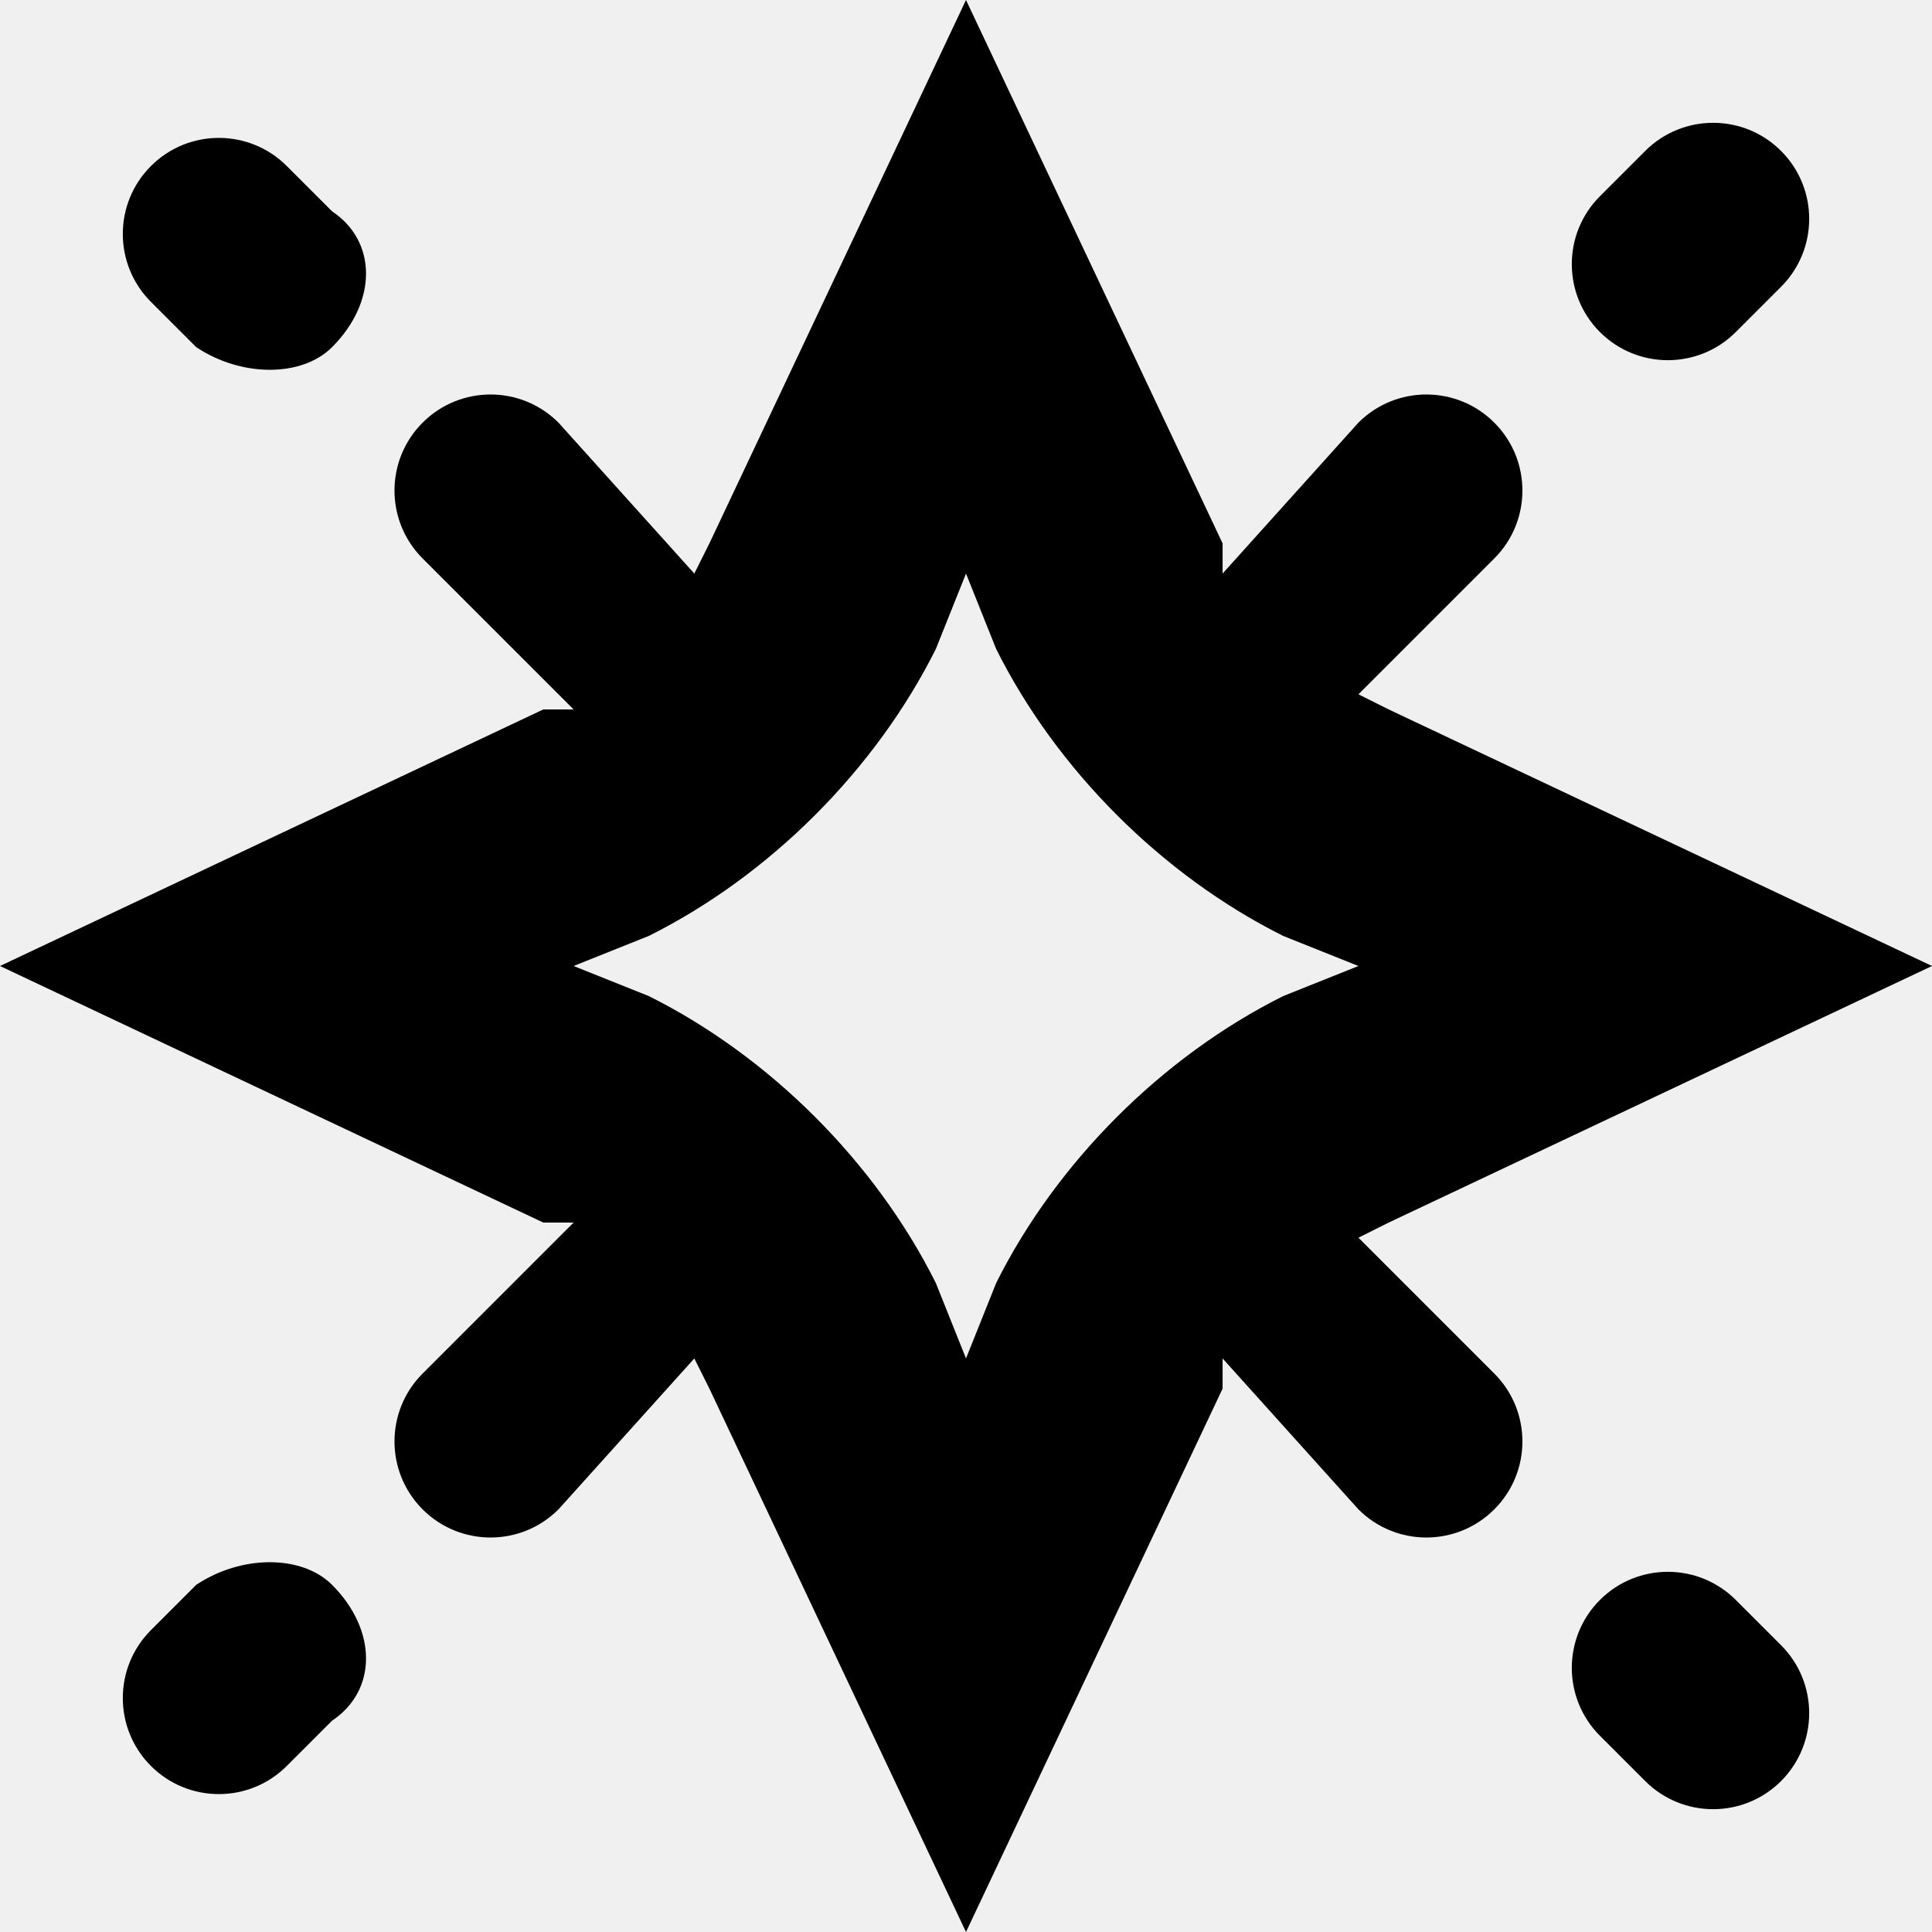
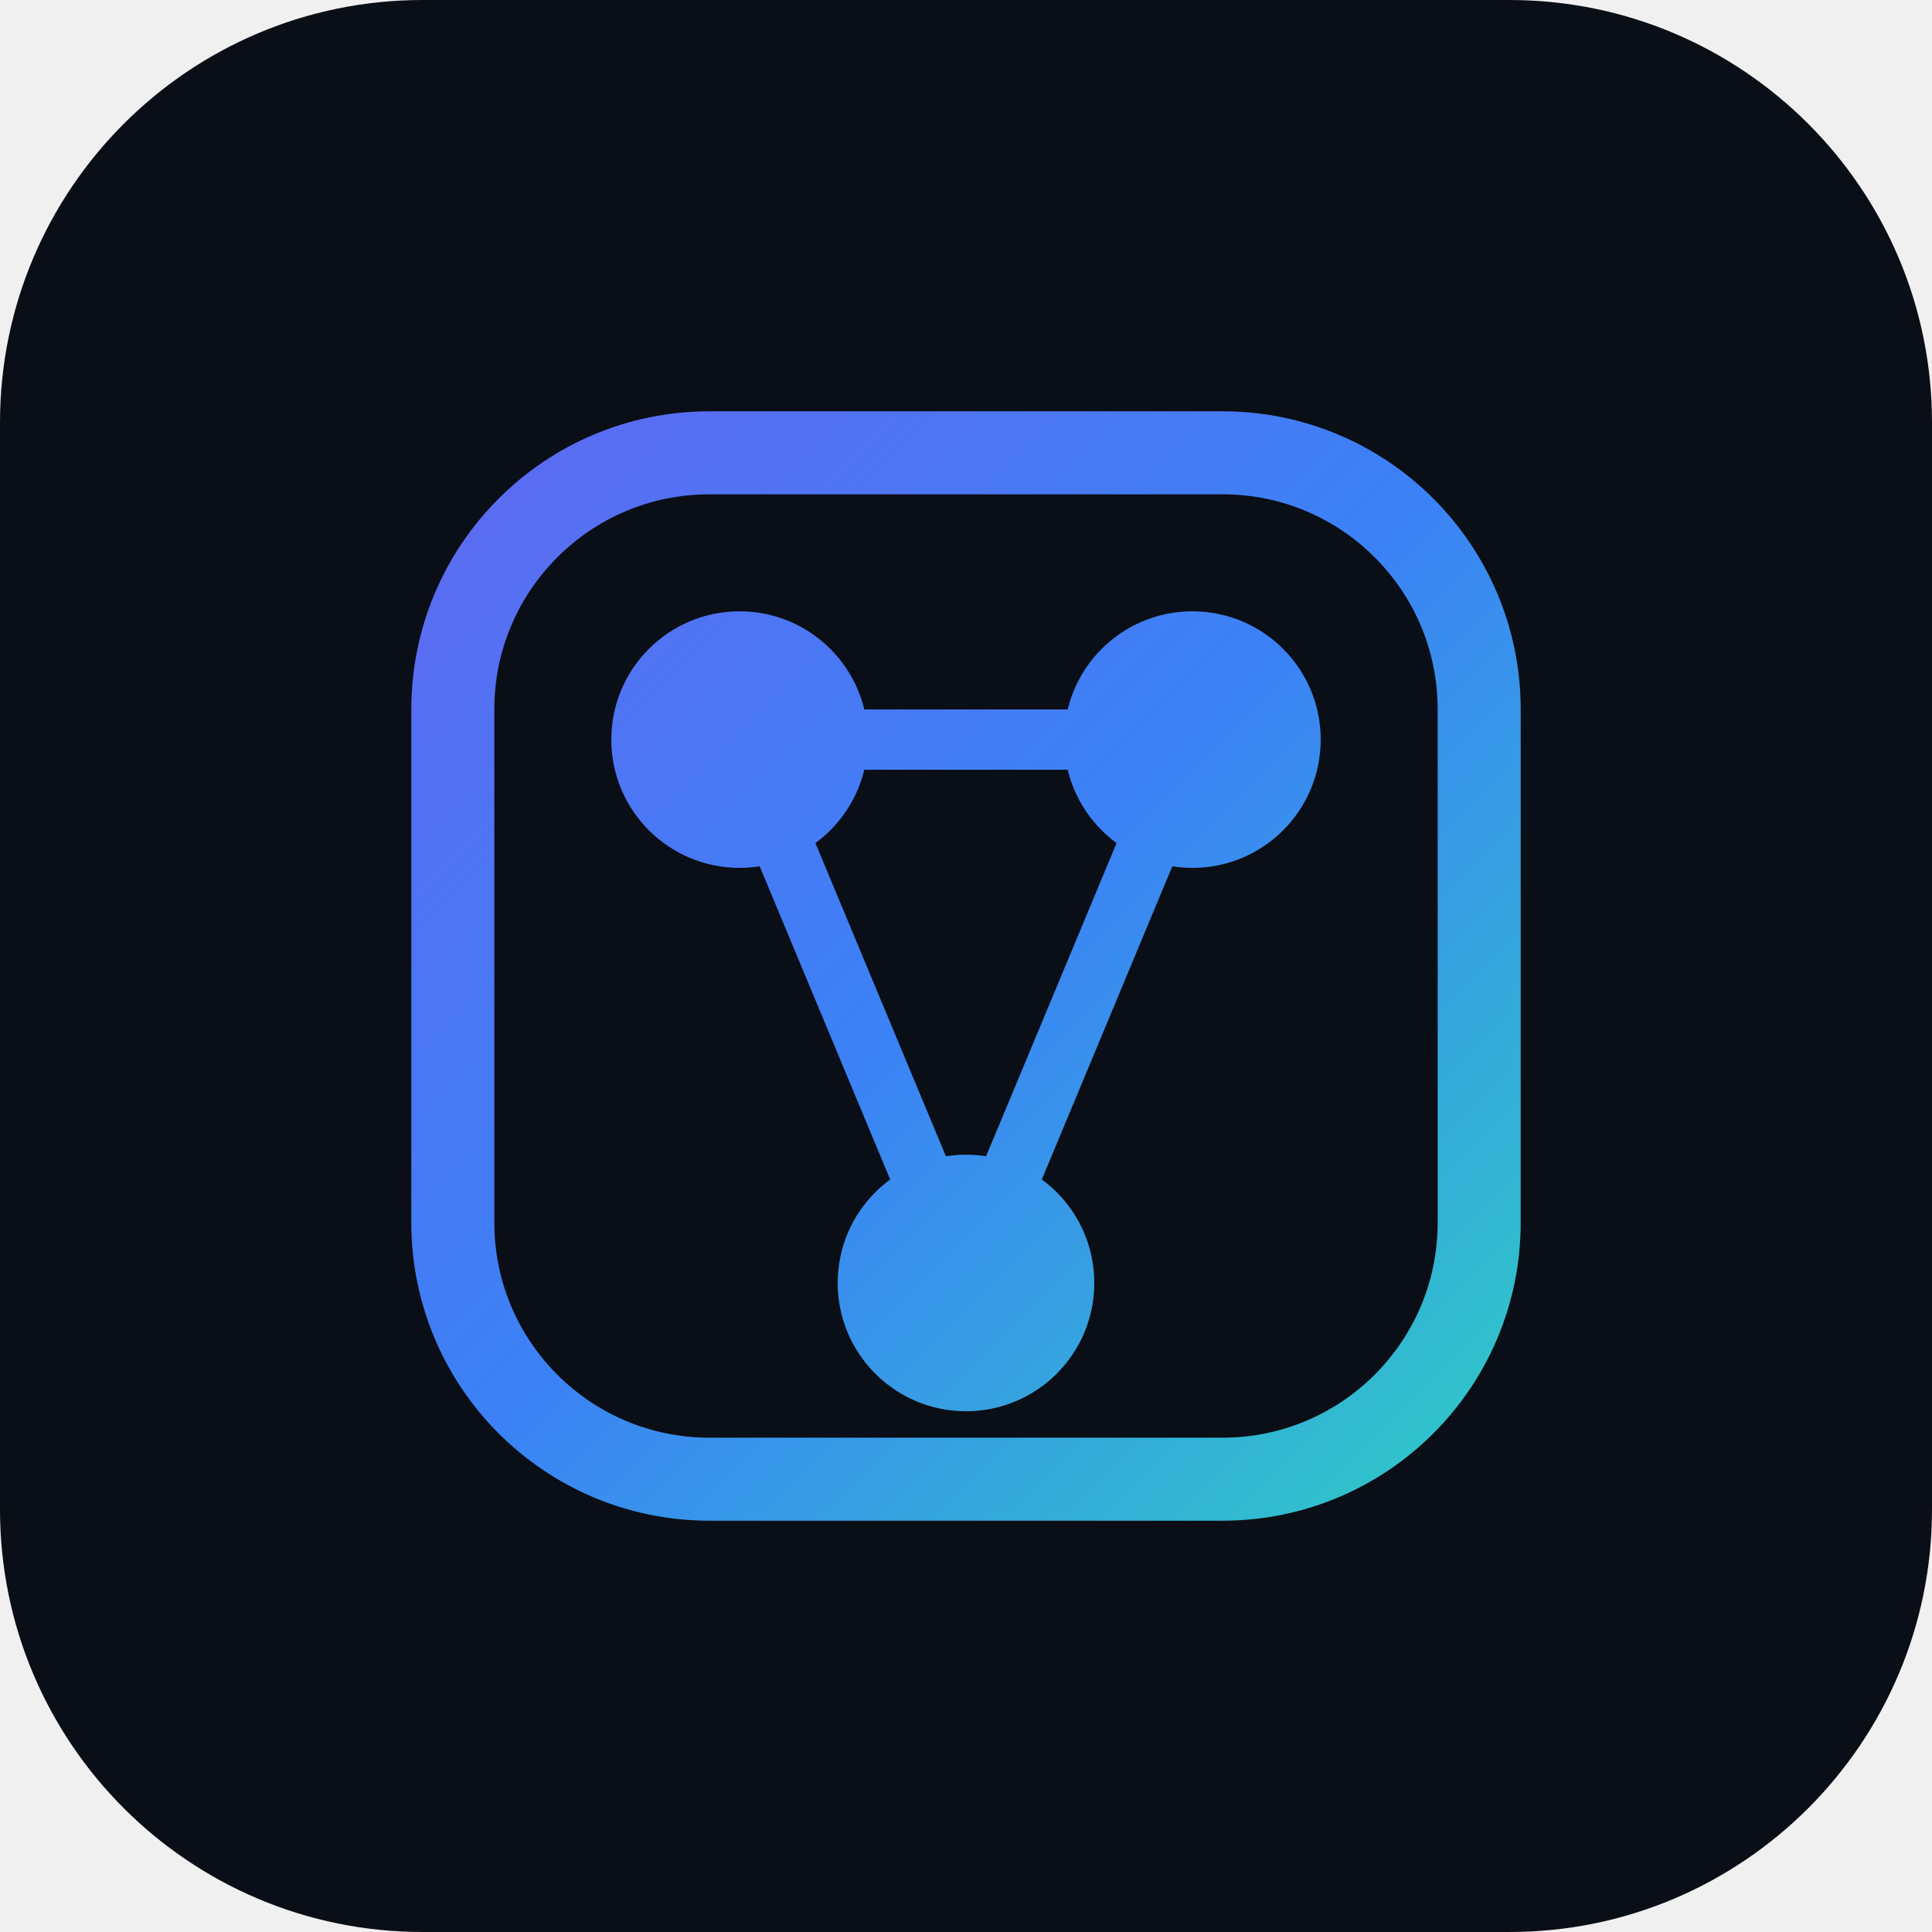
- <svg xmlns="http://www.w3.org/2000/svg" viewBox="0 0 128 128">
-   <path fill-rule="evenodd" d="M81 36 64 0 47 36l-1 2-9-10a6 6 0 0 0-9 9l10 10h-2L0 64l36 17h2L28 91a6 6 0 1 0 9 9l9-10 1 2 17 36 17-36v-2l9 10a6 6 0 1 0 9-9l-9-9 2-1 36-17-36-17-2-1 9-9a6 6 0 1 0-9-9l-9 10v-2Zm-17 2-2 5c-4 8-11 15-19 19l-5 2 5 2c8 4 15 11 19 19l2 5 2-5c4-8 11-15 19-19l5-2-5-2c-8-4-15-11-19-19l-2-5Z" clip-rule="evenodd" />
-   <path d="M118 19a6 6 0 0 0-9-9l-3 3a6 6 0 1 0 9 9l3-3Zm-96 4c-2 2-6 2-9 0l-3-3a6 6 0 1 1 9-9l3 3c3 2 3 6 0 9Zm0 82c-2-2-6-2-9 0l-3 3a6 6 0 1 0 9 9l3-3c3-2 3-6 0-9Zm96 4a6 6 0 0 1-9 9l-3-3a6 6 0 1 1 9-9l3 3Z" />
-   <style>path{fill:#000}@media (prefers-color-scheme:dark){path{fill:#fff}}</style>
+ <svg xmlns="http://www.w3.org/2000/svg" width="512" height="512" viewBox="0 0 512 512" fill="none">
+   <defs>
+     <linearGradient id="g" x1="96" y1="96" x2="416" y2="416" gradientUnits="userSpaceOnUse">
+       <stop stop-color="#6366f1" />
+       <stop offset="0.5" stop-color="#3b82f6" />
+       <stop offset="1" stop-color="#2dd4bf" />
+     </linearGradient>
+   </defs>
+   <rect width="512" height="512" rx="112" fill="#0a0e16" />
+   <rect x="120" y="120" width="272" height="272" rx="68" fill="none" stroke="url(#g)" stroke-width="22" />
+   <path d="M196 196 H316 M196 196 L256 340 M316 196 L256 340" stroke="url(#g)" stroke-width="16" stroke-linecap="round" stroke-linejoin="round" />
+   <circle cx="196" cy="196" r="34" fill="url(#g)" />
+   <circle cx="316" cy="196" r="34" fill="url(#g)" />
+   <circle cx="256" cy="340" r="34" fill="url(#g)" />
</svg>
